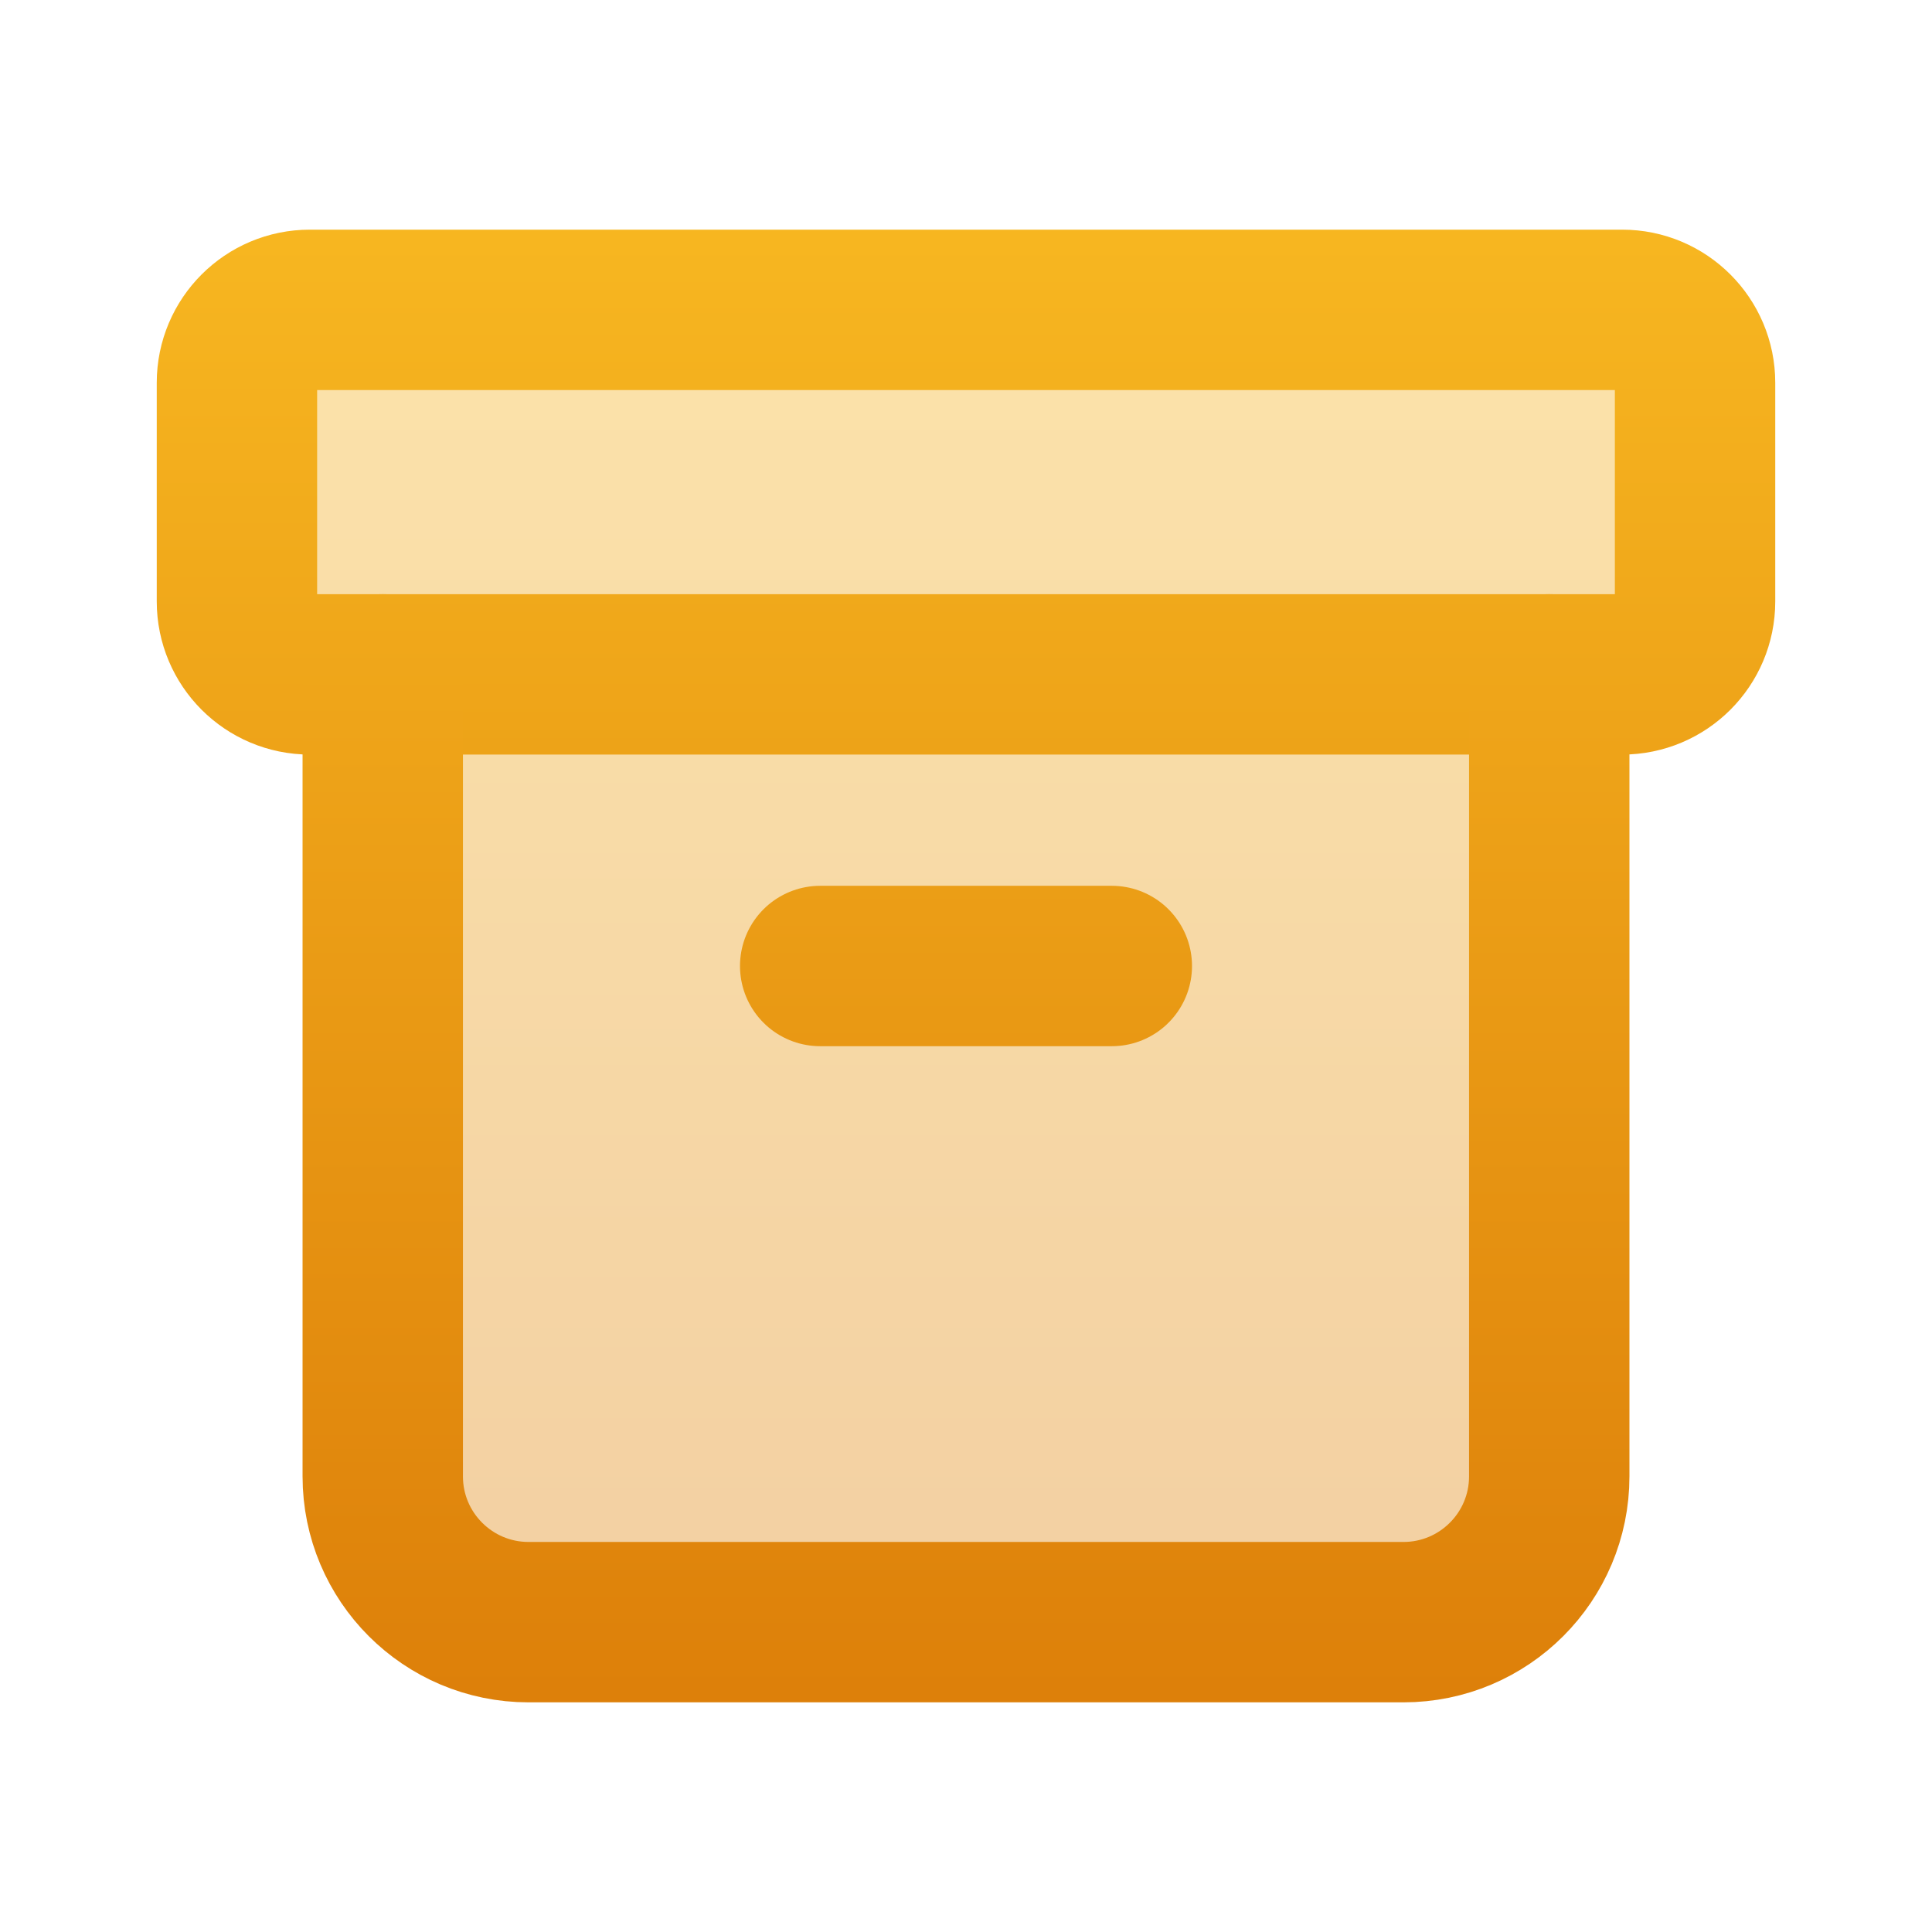
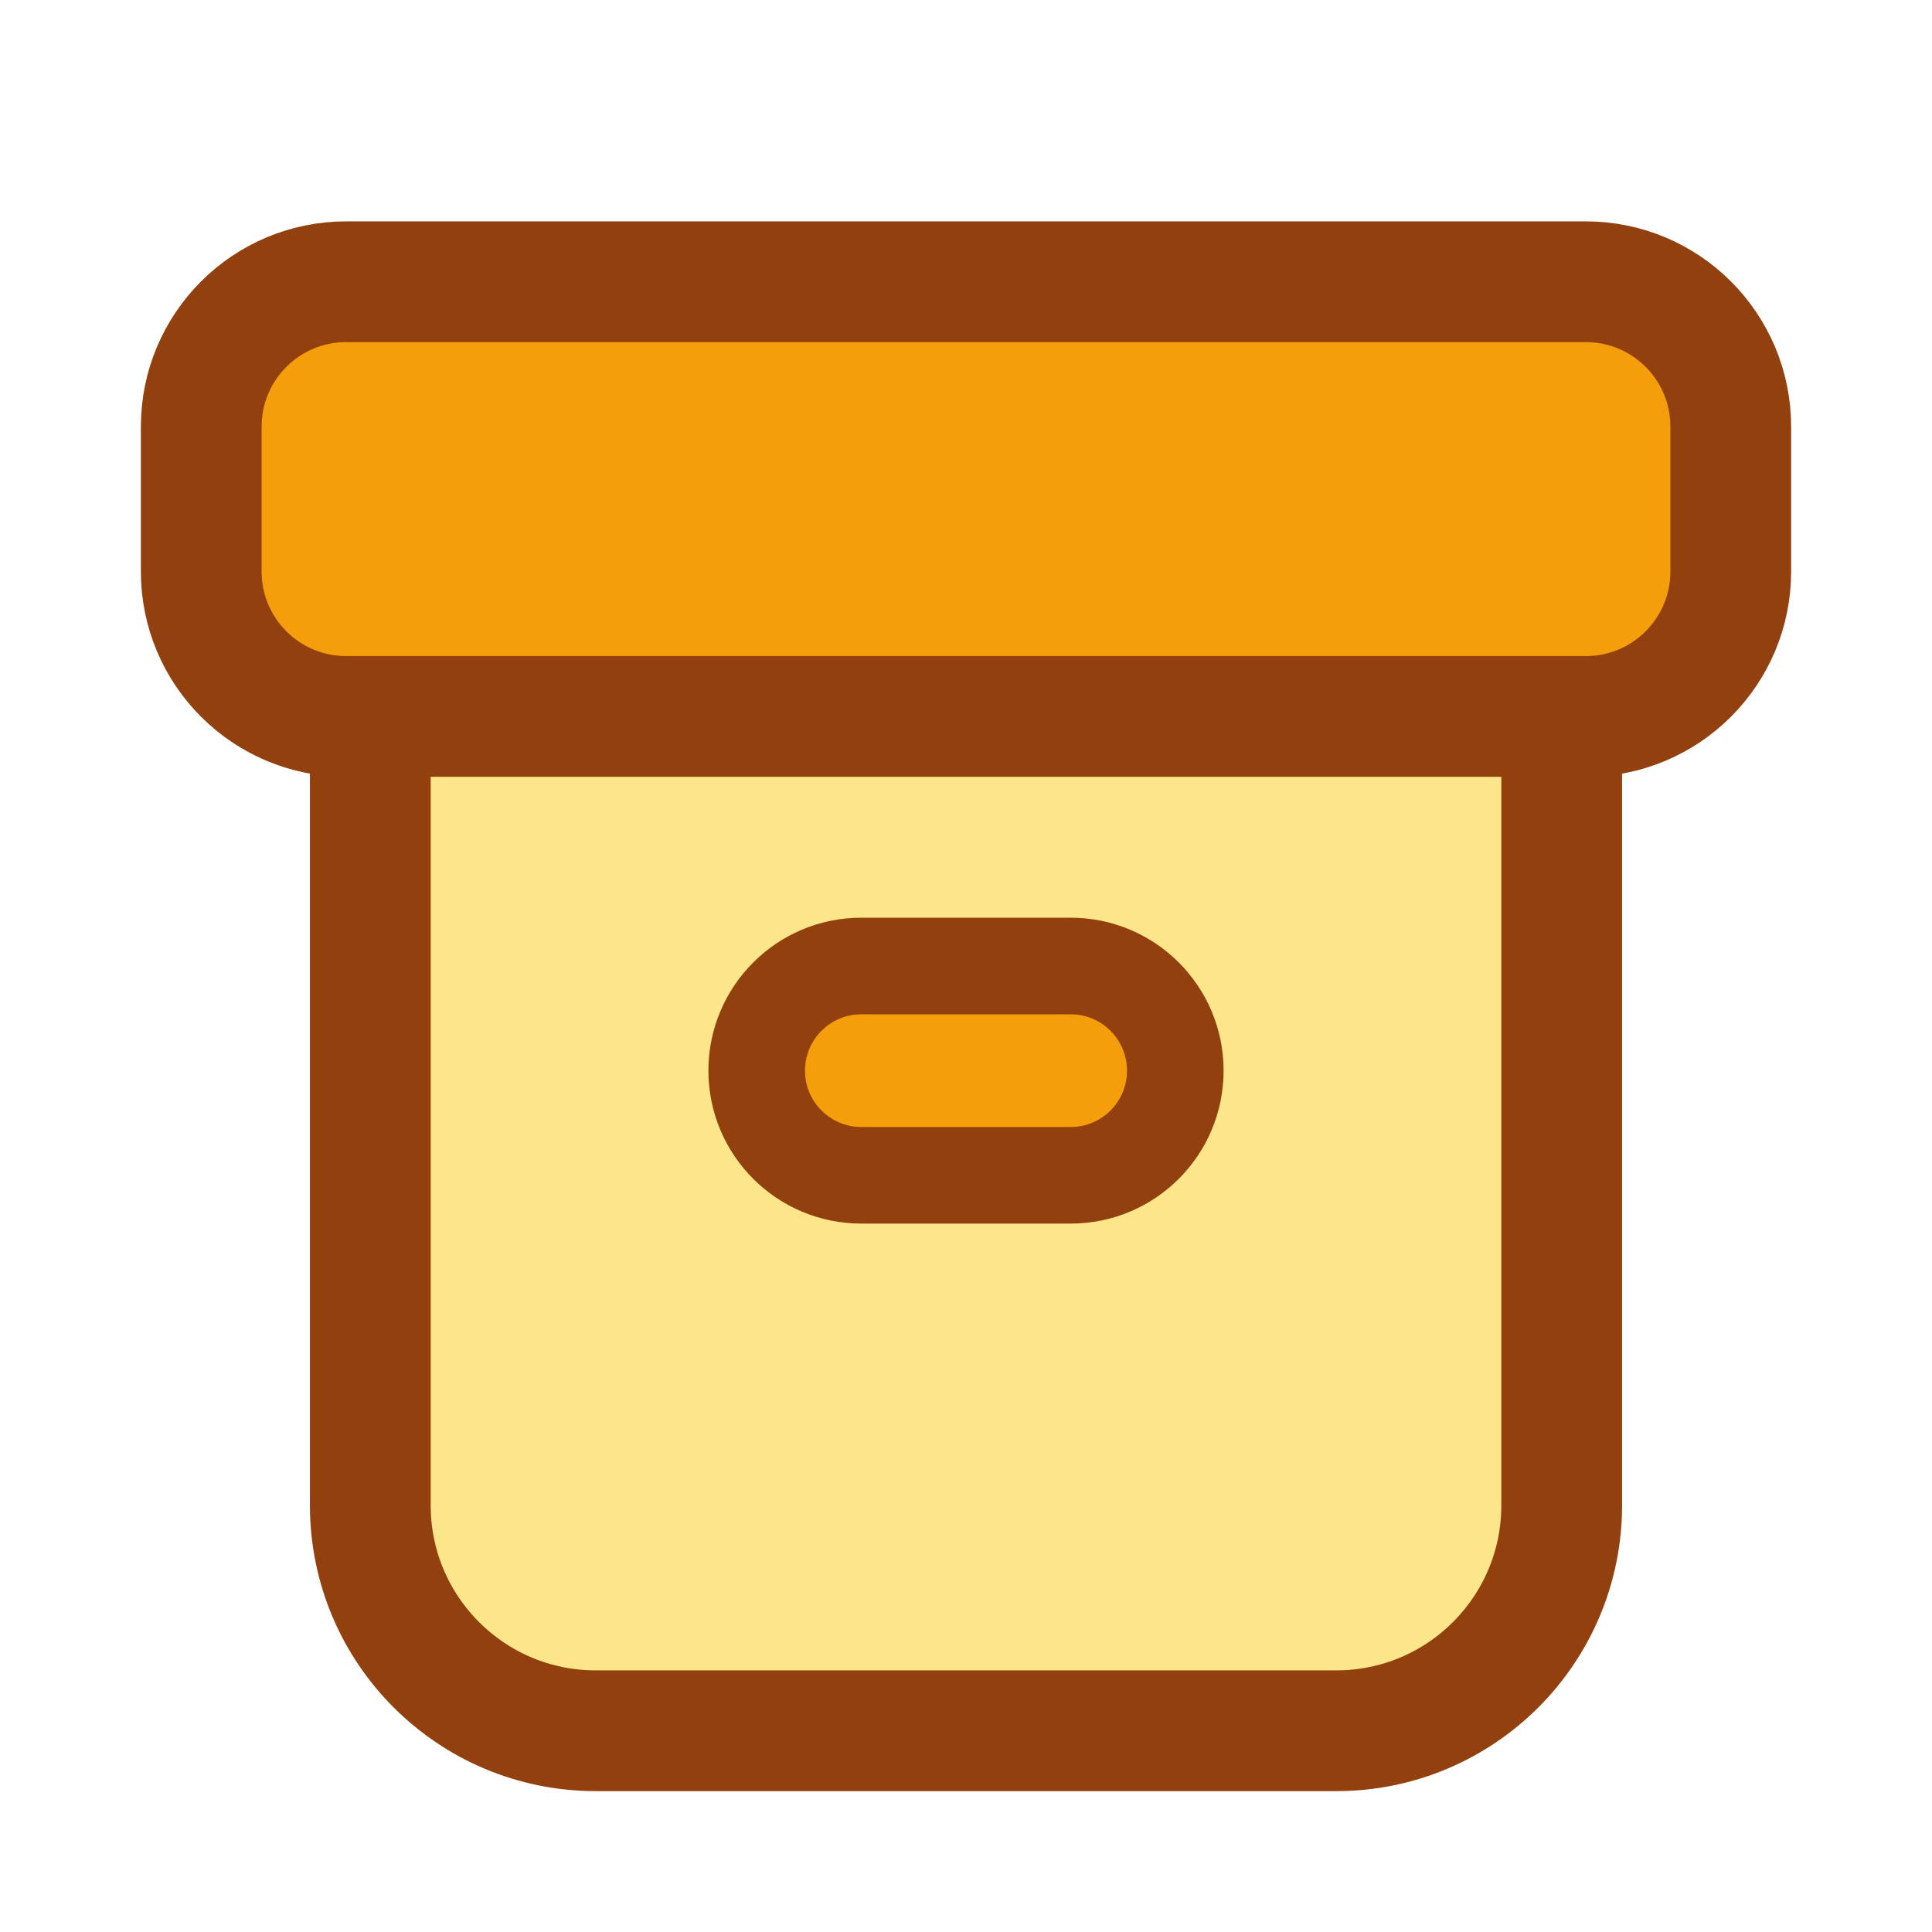
- <svg xmlns="http://www.w3.org/2000/svg" width="72" height="72" viewBox="-1.25 -1.25 26.5 26.5">
-   <defs>
-     <linearGradient id="g" gradientUnits="userSpaceOnUse" x1="0" y1="-1.25" x2="0" y2="25.25">
-       <stop offset="0" stop-color="#fbbf24" />
-       <stop offset="1" stop-color="#d97706" />
-     </linearGradient>
-   </defs>
-   <g fill="url(#g)" fill-opacity="0.38" stroke="url(#g)" stroke-width="2.2" stroke-linecap="round" stroke-linejoin="round">
-     <rect width="20" height="5" x="2" y="3" rx="1" />
-     <path d="M4 8v11a2 2 0 0 0 2 2h12a2 2 0 0 0 2-2V8" />
-     <path d="M10 12h4" />
+ <svg xmlns="http://www.w3.org/2000/svg" width="72" height="72" viewBox="0 0 24 24">
+   <g stroke-linecap="round" stroke-linejoin="round">
+     <path d="M4.6 8.4h14.8v10.3a2.8 2.8 0 0 1-2.8 2.8H7.4a2.8 2.8 0 0 1-2.8-2.8z" fill="#fde68a" stroke="#92400e" stroke-width="1.5" />
+     <rect x="2.5" y="3.5" width="19" height="5.4" rx="1.8" fill="#f59e0b" stroke="#92400e" stroke-width="1.5" />
+     <rect x="9.4" y="12" width="5.2" height="2.6" rx="1.3" fill="#f59e0b" stroke="#92400e" stroke-width="1.2" />
  </g>
</svg>
